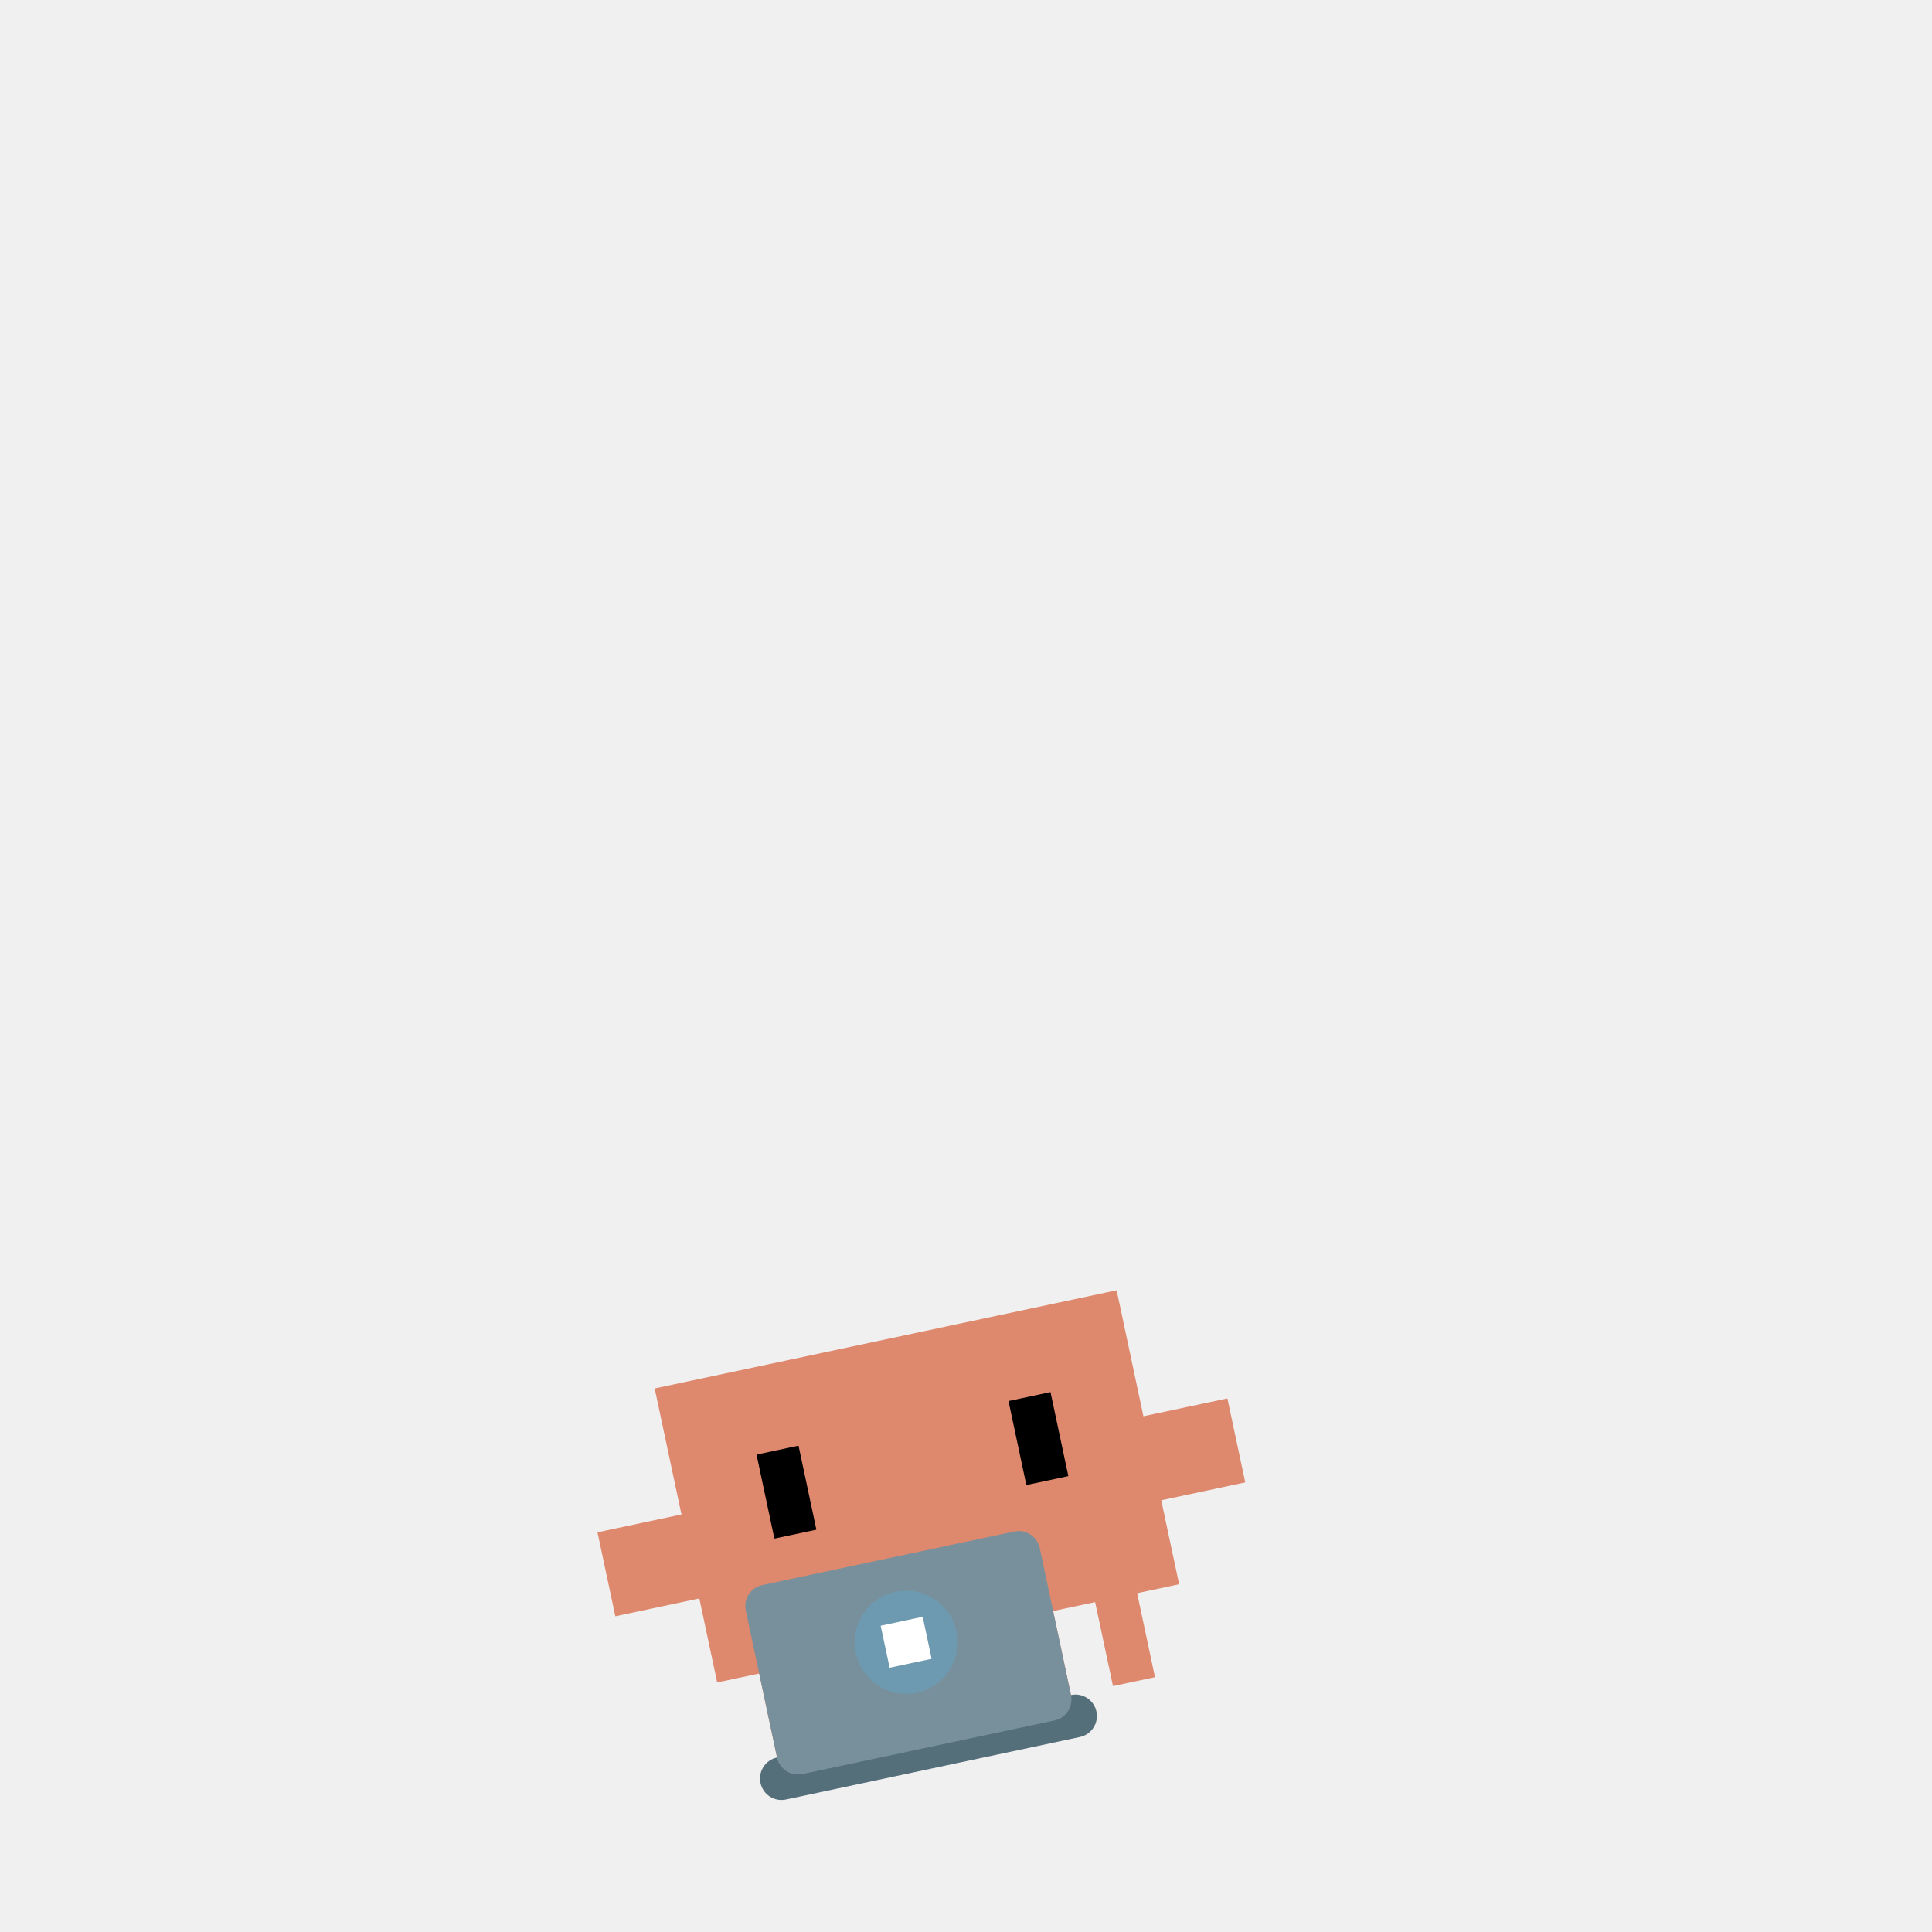
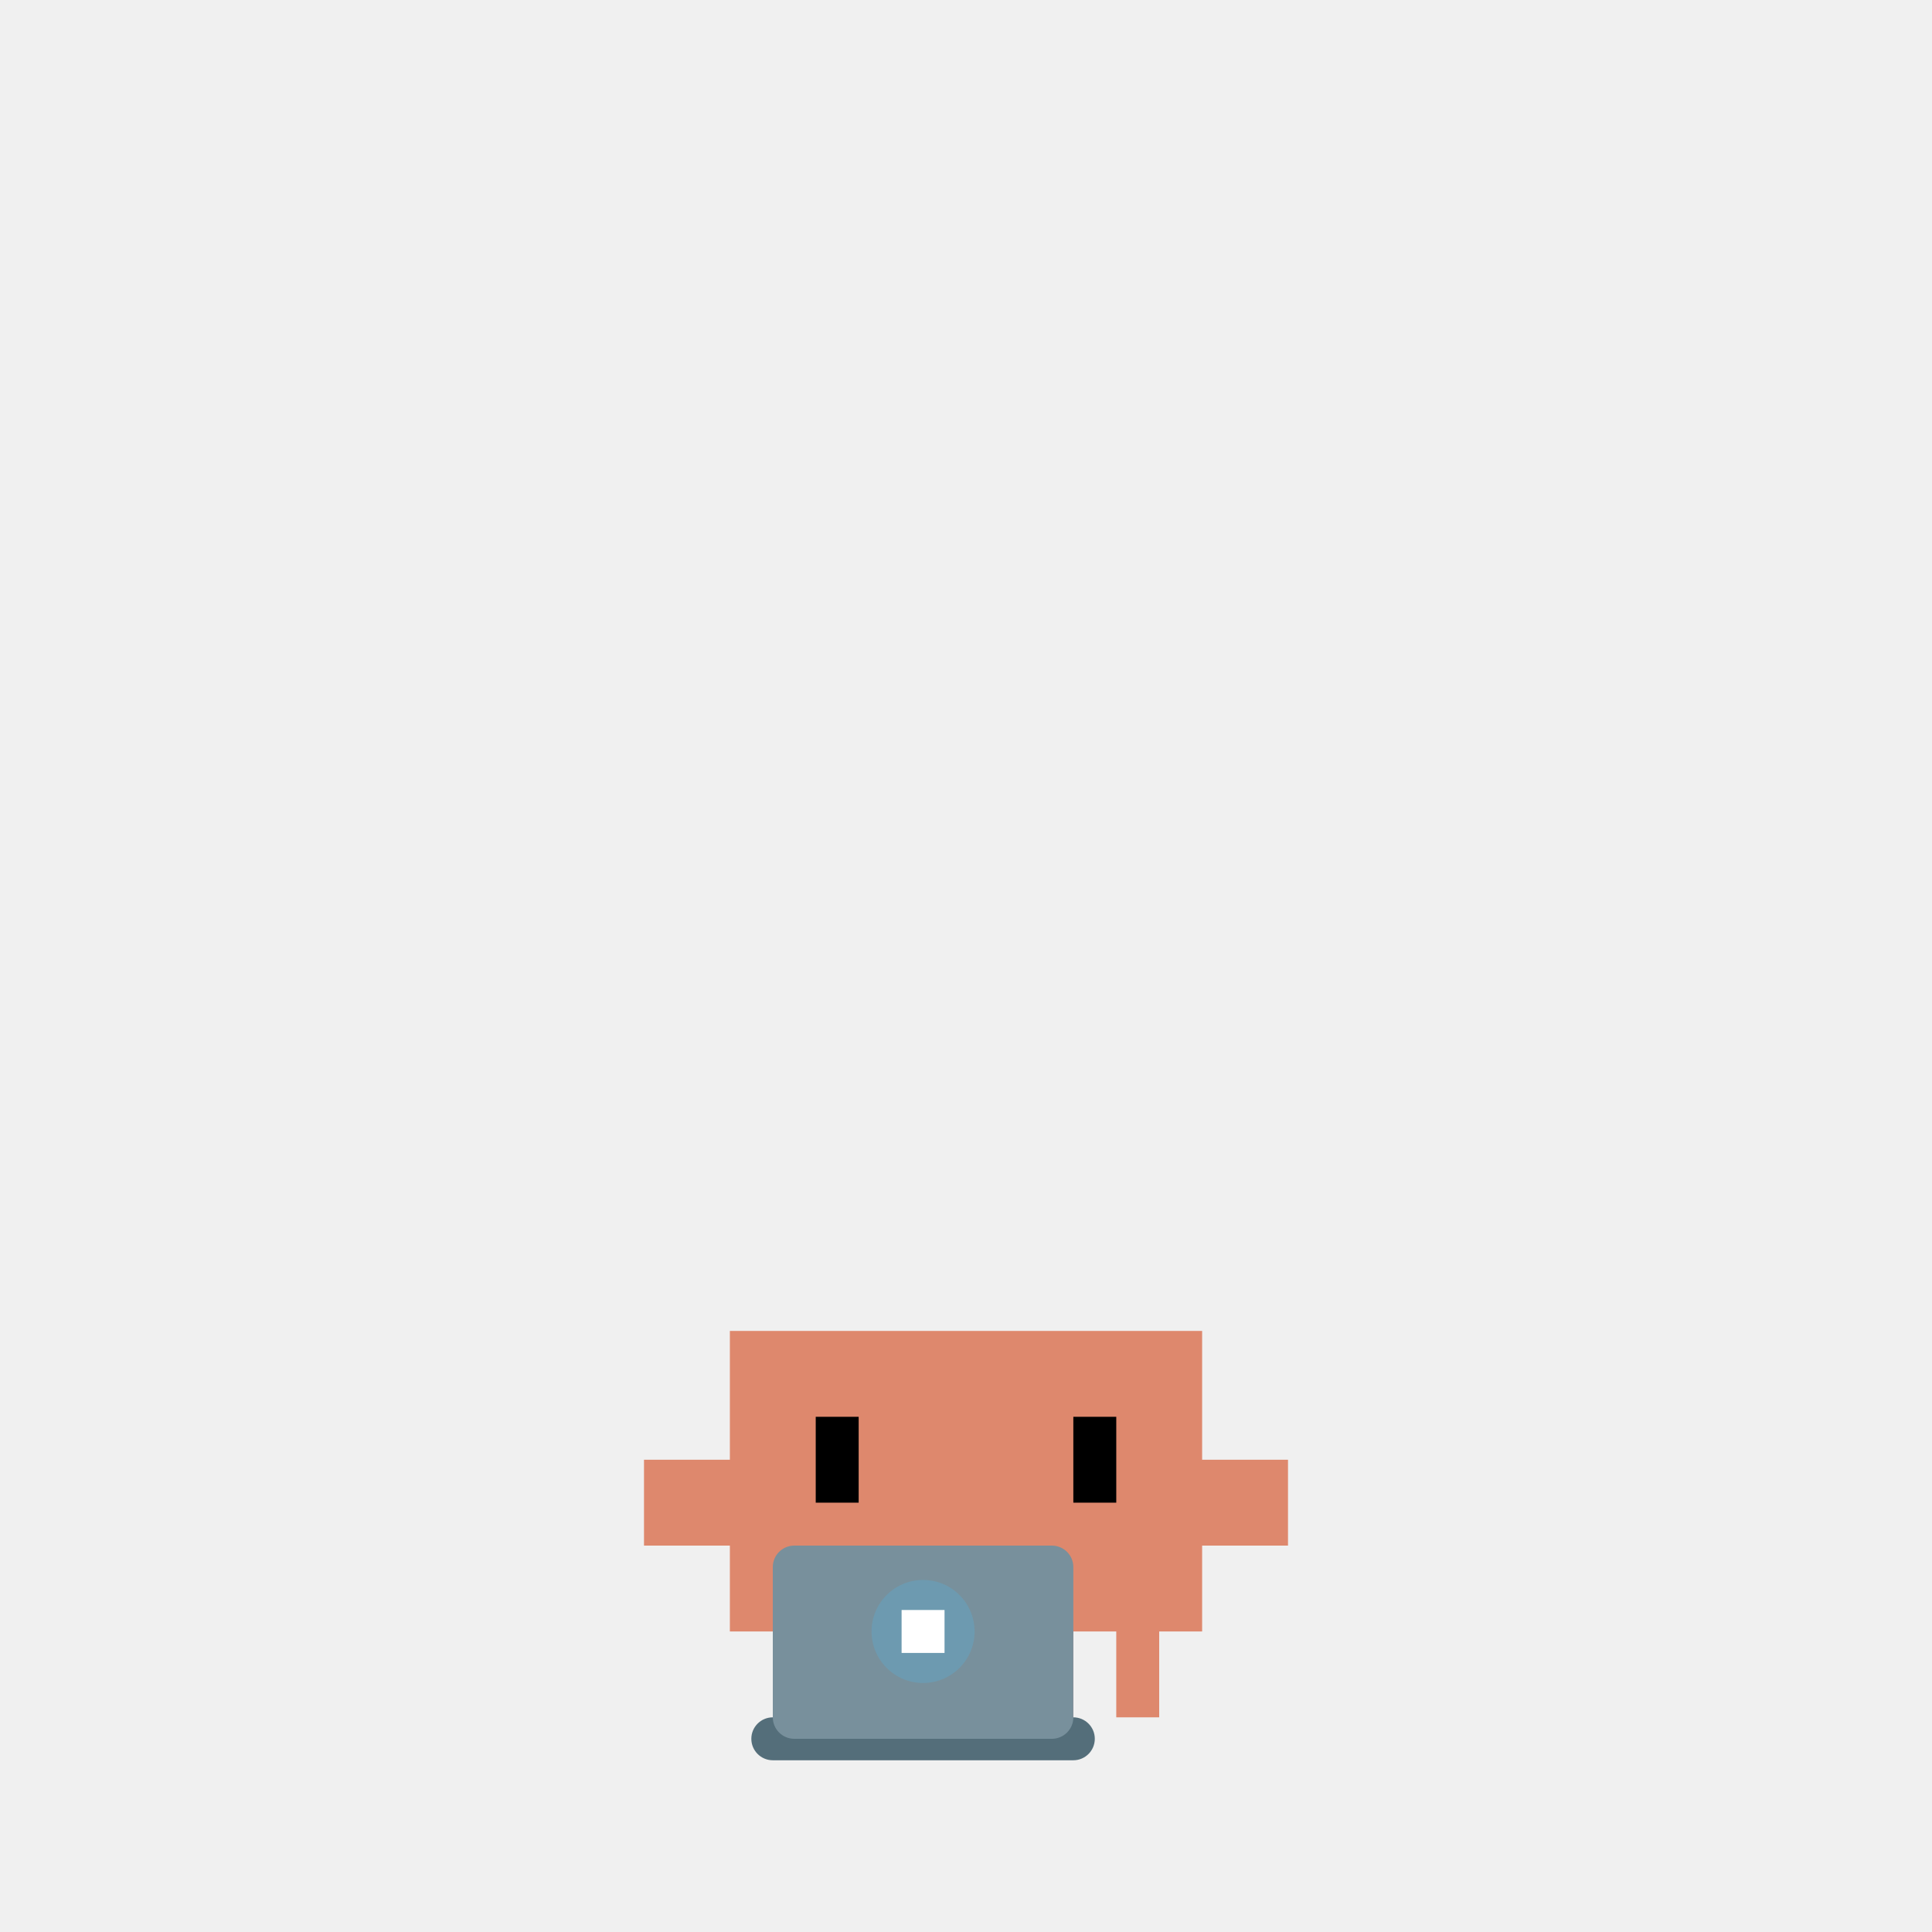
<svg xmlns="http://www.w3.org/2000/svg" viewBox="-15 -25 45 45" width="500" height="500">
  <defs>
    <style>
      .breathe-anim {
        transform-origin: 7.5px 13px;
        animation: breathe 3.2s infinite ease-in-out;
      }

      .eyes-read {
        animation: read-code 1.2s infinite;
      }

      #eyes-js {
        transition: transform 0.2s ease-out;
      }

      .arm-l-type {
        transform-origin: 3px 10px;
        animation: type-l 0.15s infinite ease-in-out;
      }
      .arm-r-type {
        transform-origin: 12px 10px;
        animation: type-r 0.12s infinite ease-in-out;
      }

      /* Floating data packets */
      .data-bit {
        opacity: 0;
        animation: float-data 1s infinite linear;
      }
      .d1 { animation-delay: 0.0s; transform-origin: -2px 10px; }
      .d2 { animation-delay: 0.3s; transform-origin: 5px 12px; }
      .d3 { animation-delay: 0.6s; transform-origin: 12px 11px; }
      .d4 { animation-delay: 0.8s; transform-origin: 17px 9px; }
      .d5 { animation-delay: 0.1s; transform-origin: 8px 10px; }
      .d6 { animation-delay: 0.4s; transform-origin: 0px 11px; }
      .d7 { animation-delay: 0.7s; transform-origin: 15px 12px; }

      @keyframes breathe {
        0%, 100% { transform: scale(1, 1) translate(0, 0); }
        50% { transform: scale(1.02, 0.98) translate(0, 0.5px); }
      }

      @keyframes read-code {
        0%, 14%   { transform: translate(-2px, 0); }
        15%, 29%  { transform: translate(-1.5px, 0); }
        30%, 44%  { transform: translate(-1px, 0); }
        45%, 59%  { transform: translate(-0.5px, 0); }
        60%, 84%  { transform: translate(0px, 0); }
        85%, 100% { transform: translate(-2px, 0); }
      }

      @keyframes type-l {
        0%   { transform: rotate(-10deg); }
        25%  { transform: rotate(15deg); }
        50%  { transform: rotate(-5deg); }
        75%  { transform: rotate(10deg); }
        100% { transform: rotate(-10deg); }
      }

      @keyframes type-r {
        0%   { transform: rotate(10deg); }
        25%  { transform: rotate(-15deg); }
        50%  { transform: rotate(5deg); }
        75%  { transform: rotate(-10deg); }
        100% { transform: rotate(10deg); }
      }

      .logo-glow {
        animation: logo-pulse 1.5s infinite alternate ease-in-out;
      }

      @keyframes logo-pulse {
        0% { opacity: 0.4; }
        100% { opacity: 1; }
      }

      /* Packets float up and fade */
      @keyframes float-data {
        0% { transform: translateY(0) scale(0.5); opacity: 0; }
        20% { opacity: 0.8; }
        100% { transform: translateY(-15px) scale(1.2); opacity: 0; }
      }
    </style>
    <g id="pixel-packet">
      <rect x="0" y="0" width="1.5" height="1.5" />
    </g>
  </defs>
-   <g transform="rotate(-12, 7.5, 15)">
+   <g transform="rotate(0, 7.5, 15)">
    <g fill="#DE886D">
      <rect x="3" y="11" width="1" height="4" />
      <rect x="5" y="11" width="1" height="4" />
      <rect x="9" y="11" width="1" height="4" />
      <rect x="11" y="11" width="1" height="4" />
    </g>
    <g id="body-js">
      <g id="accessory-anchor" class="breathe-anim">
        <rect x="2" y="6" width="11" height="7" fill="#DE886D" />
        <g class="arm-l-type">
          <rect x="0" y="9" width="3" height="2" fill="#DE886D" />
        </g>
        <g class="arm-r-type">
          <rect x="12" y="9" width="3" height="2" fill="#DE886D" />
        </g>
        <g id="eyes-js" fill="#000000">
          <g class="eyes-read">
            <rect x="4" y="8" width="1" height="2" />
            <rect x="10" y="8" width="1" height="2" />
          </g>
        </g>
      </g>
    </g>
    <g id="laptop" transform="translate(3, 11)">
      <rect x="-0.5" y="4" width="8" height="1" fill="#546E7A" rx="0.5" />
      <rect x="0" y="0" width="7" height="4.5" fill="#78909C" rx="0.5" />
      <circle cx="3.5" cy="2" r="1.2" fill="#40C4FF" opacity="0.2" class="logo-glow" />
      <rect x="3" y="1.5" width="1" height="1" fill="#FFFFFF" class="logo-glow" />
    </g>
  </g>
  <g class="data-particles" fill="#40C4FF">
    <use href="#pixel-packet" class="data-bit d1" x="-2" y="12" />
    <use href="#pixel-packet" class="data-bit d2" x="5" y="11" />
    <use href="#pixel-packet" class="data-bit d3" x="12" y="13" />
    <use href="#pixel-packet" class="data-bit d4" x="17" y="11" />
    <use href="#pixel-packet" class="data-bit d5" x="8" y="10" />
    <use href="#pixel-packet" class="data-bit d6" x="1" y="11" />
    <use href="#pixel-packet" class="data-bit d7" x="15" y="12" />
  </g>
</svg>
